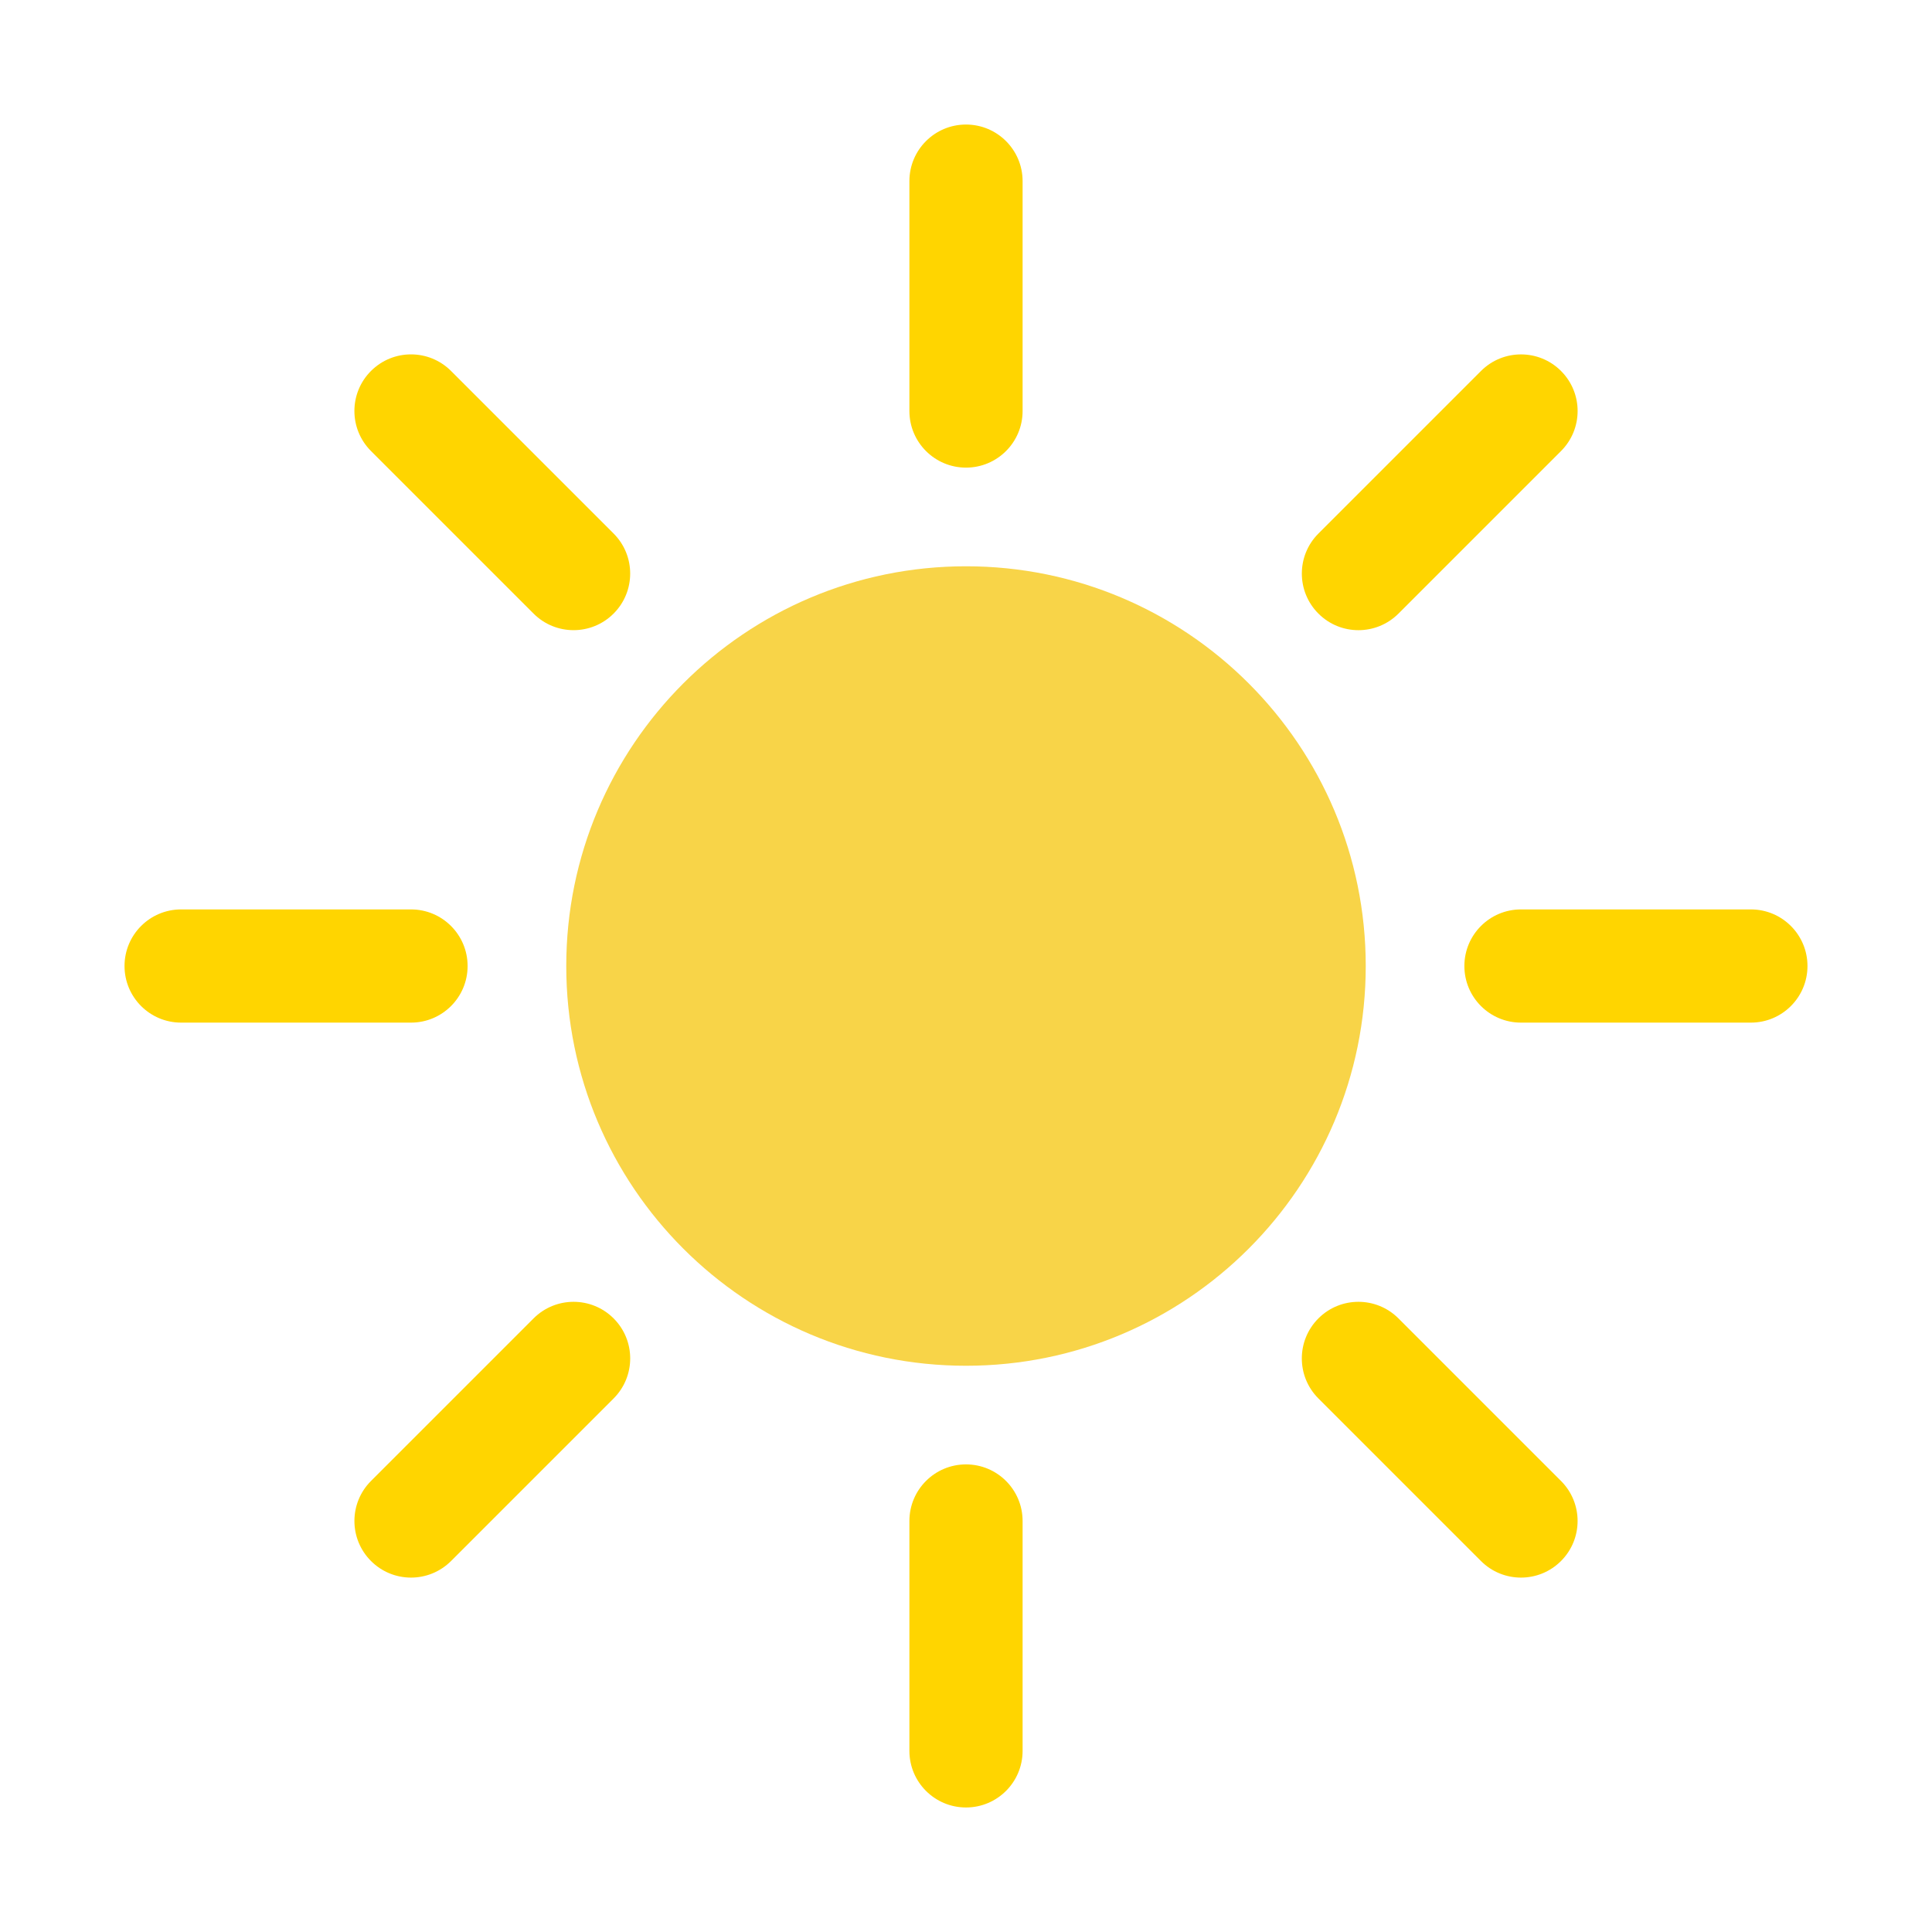
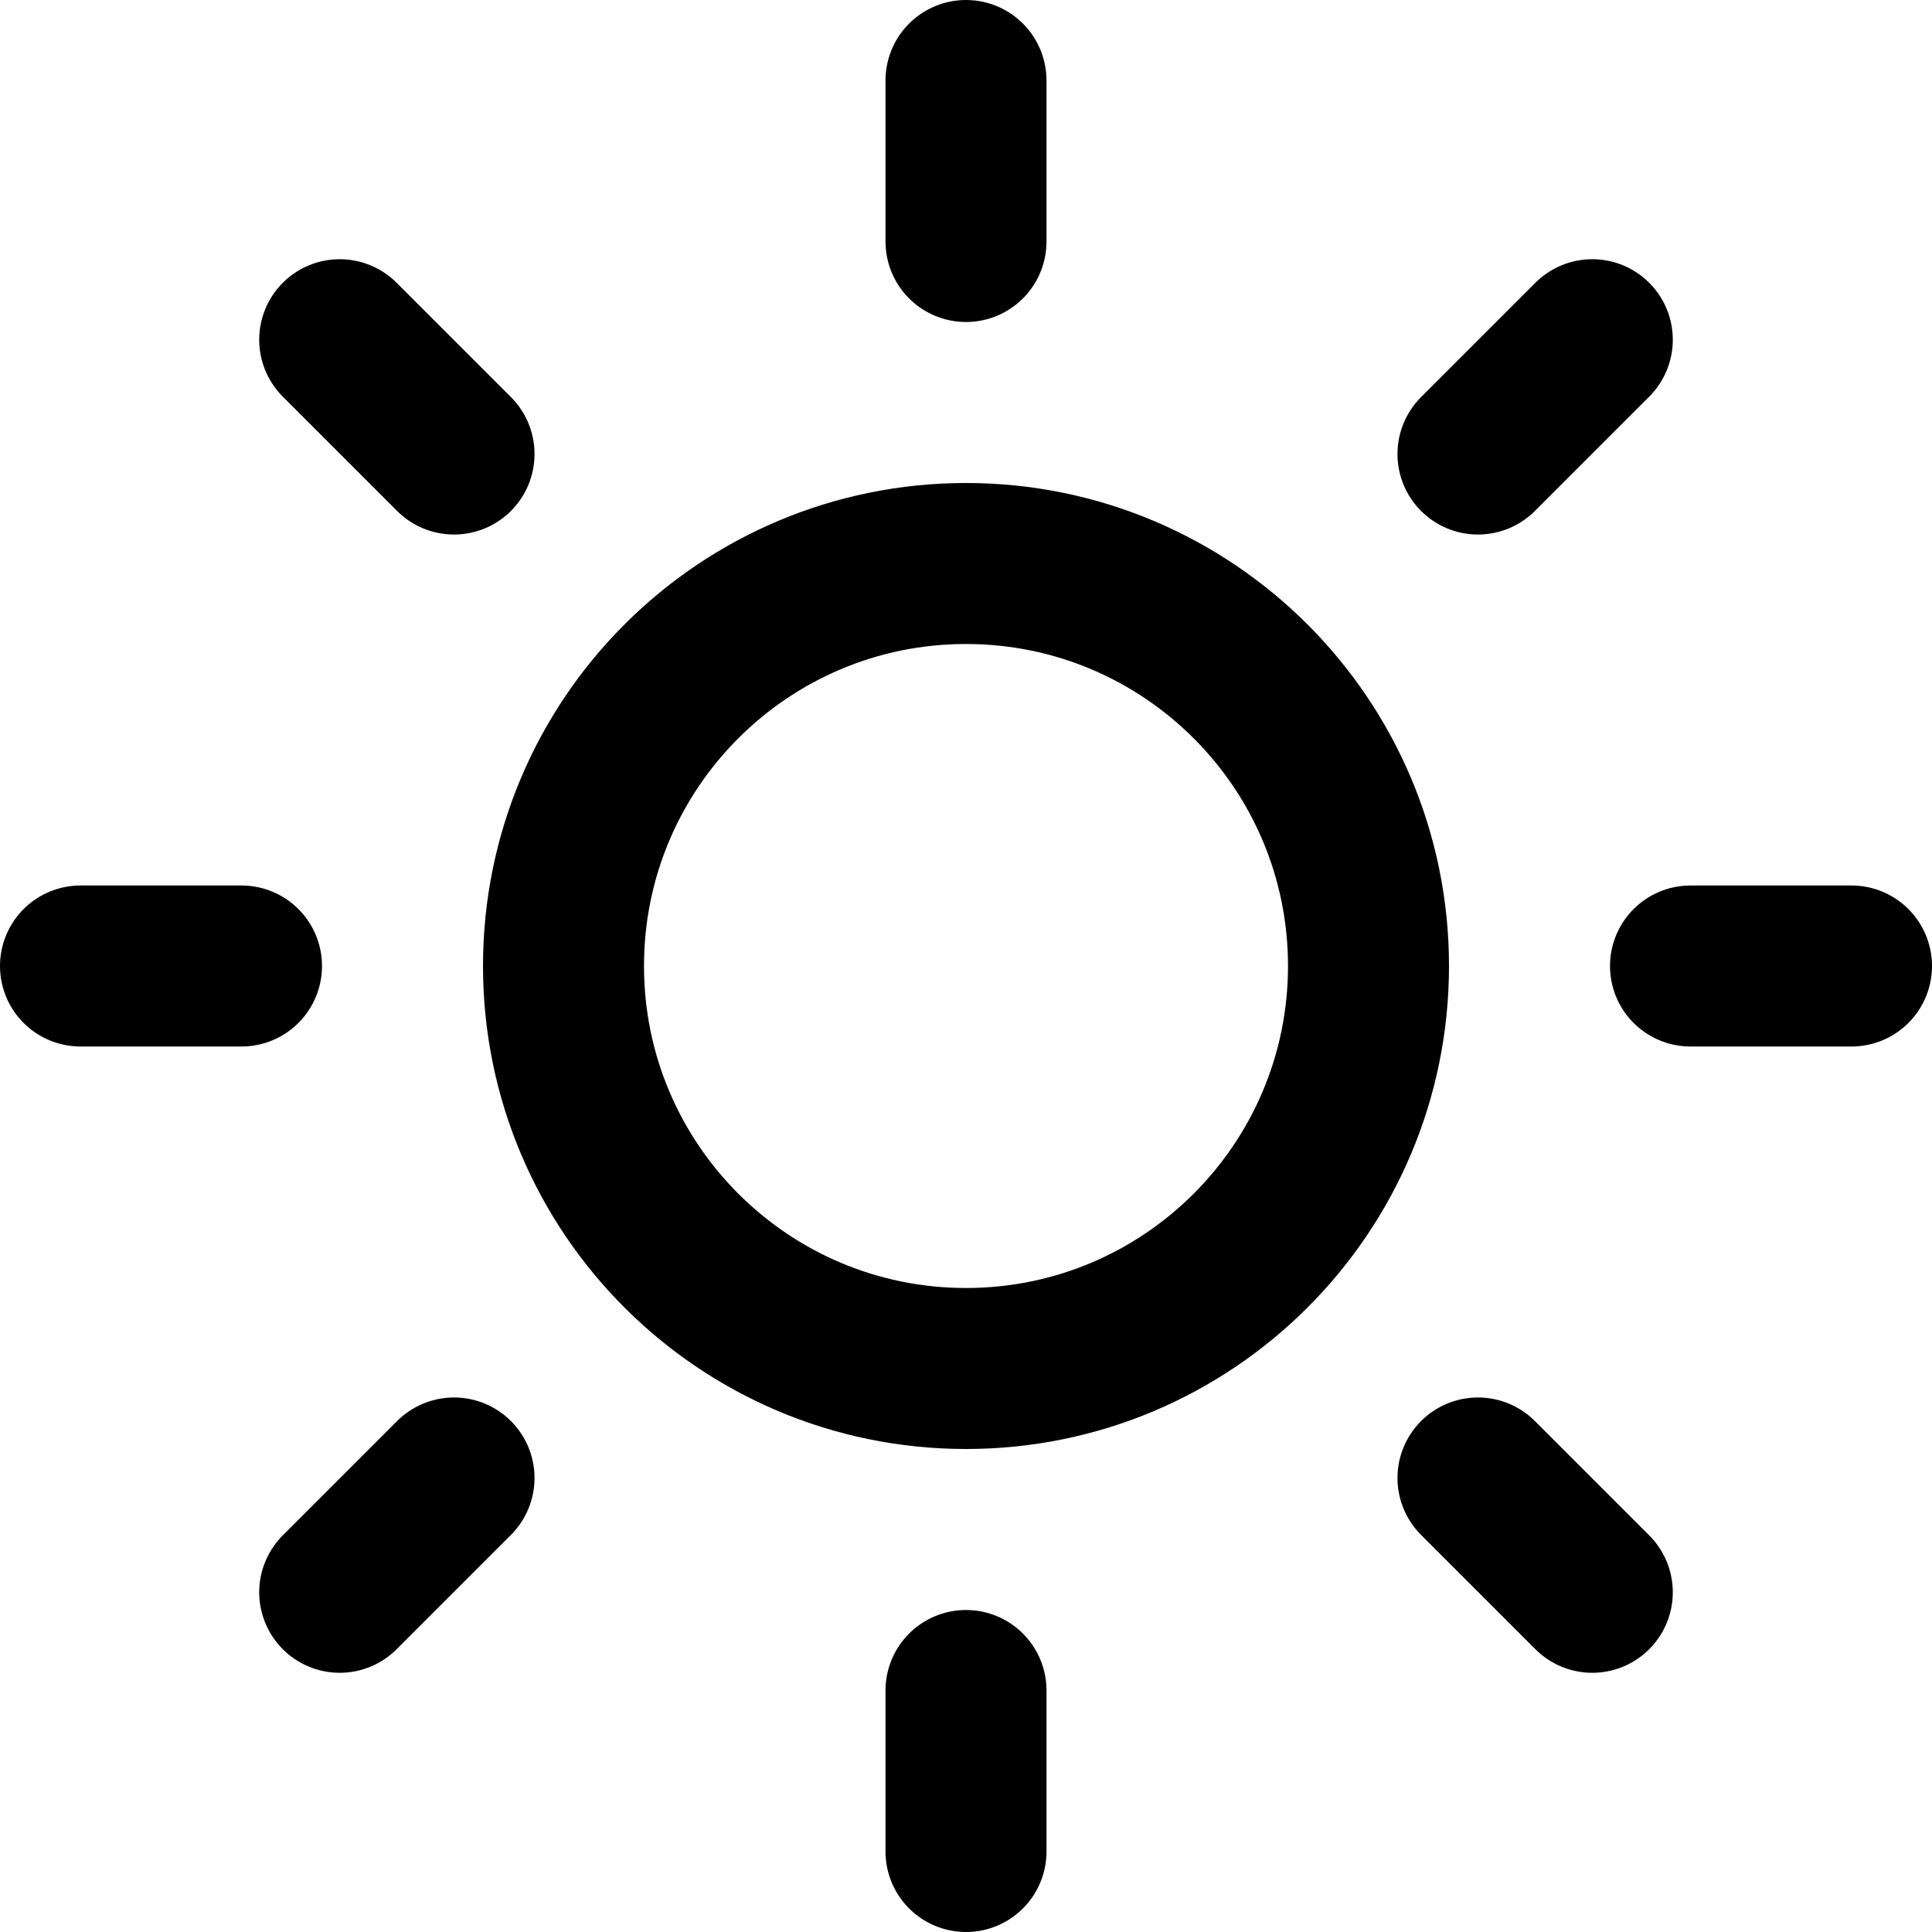
- <svg xmlns="http://www.w3.org/2000/svg" t="1676824440878" class="icon" viewBox="0 0 1024 1024" version="1.1" p-id="916" width="38" height="38">
-   <path d="M512 512.01m-211.87 0a211.87 211.87 0 1 0 423.74 0 211.87 211.87 0 1 0-423.74 0Z" fill="#F8D448" p-id="917" />
-   <path d="M512 776.16c-16.57 0-30 13.43-30 30V928c0 16.57 13.43 30 30 30s30-13.43 30-30V806.16c0-16.57-13.43-30-30-30zM512 247.85c16.57 0 30-13.43 30-30V96.01c0-16.57-13.43-30-30-30s-30 13.43-30 30v121.84c0 16.56 13.43 30 30 30zM741.21 698.78c-11.72-11.72-30.72-11.72-42.43 0-11.72 11.72-11.72 30.71 0 42.43l86.16 86.16c5.85 5.86 13.53 8.79 21.21 8.79s15.36-2.93 21.22-8.79c11.72-11.72 11.72-30.71 0-42.43l-86.16-86.16zM282.79 325.21c5.85 5.86 13.53 8.79 21.21 8.79s15.36-2.93 21.22-8.79c11.72-11.72 11.72-30.71 0-42.43l-86.16-86.16c-11.72-11.72-30.71-11.72-42.43 0-11.72 11.72-11.72 30.71 0 42.43l86.16 86.16zM282.8 698.78l-86.16 86.16c-11.72 11.72-11.72 30.71 0 42.43a29.893 29.893 0 0 0 21.21 8.79c7.67 0 15.35-2.93 21.22-8.79l86.16-86.16c11.72-11.72 11.72-30.71 0-42.43-11.72-11.72-30.71-11.72-42.43 0zM720 334.01c7.68 0 15.35-2.93 21.22-8.79l86.16-86.16c11.72-11.72 11.72-30.71 0-42.43-11.72-11.72-30.72-11.72-42.43 0l-86.16 86.16c-11.72 11.72-11.72 30.71 0 42.43 5.85 5.86 13.53 8.79 21.21 8.79zM247.84 512.01c0-16.57-13.43-30-30-30H96c-16.57 0-30 13.43-30 30s13.43 30 30 30h121.85c16.57 0 29.99-13.43 29.99-30zM928 482.01H806.15c-16.57 0-30 13.43-30 30s13.43 30 30 30H928c16.56 0 30-13.43 30-30s-13.43-30-30-30z" fill="#FFD500" p-id="918" />
+ <svg xmlns="http://www.w3.org/2000/svg" id="sun" width="24" height="24" viewBox="0 0 24 24" fill="none" stroke="currentColor" stroke-width="2" stroke-linecap="round" stroke-linejoin="round">
+   <circle cx="12" cy="12" r="5" />
+   <line x1="12" y1="1" x2="12" y2="3" />
+   <line x1="12" y1="21" x2="12" y2="23" />
+   <line x1="4.22" y1="4.22" x2="5.64" y2="5.64" />
+   <line x1="18.36" y1="18.36" x2="19.78" y2="19.78" />
+   <line x1="1" y1="12" x2="3" y2="12" />
+   <line x1="21" y1="12" x2="23" y2="12" />
+   <line x1="4.22" y1="19.78" x2="5.64" y2="18.36" />
+   <line x1="18.36" y1="5.64" x2="19.78" y2="4.22" />
</svg>
